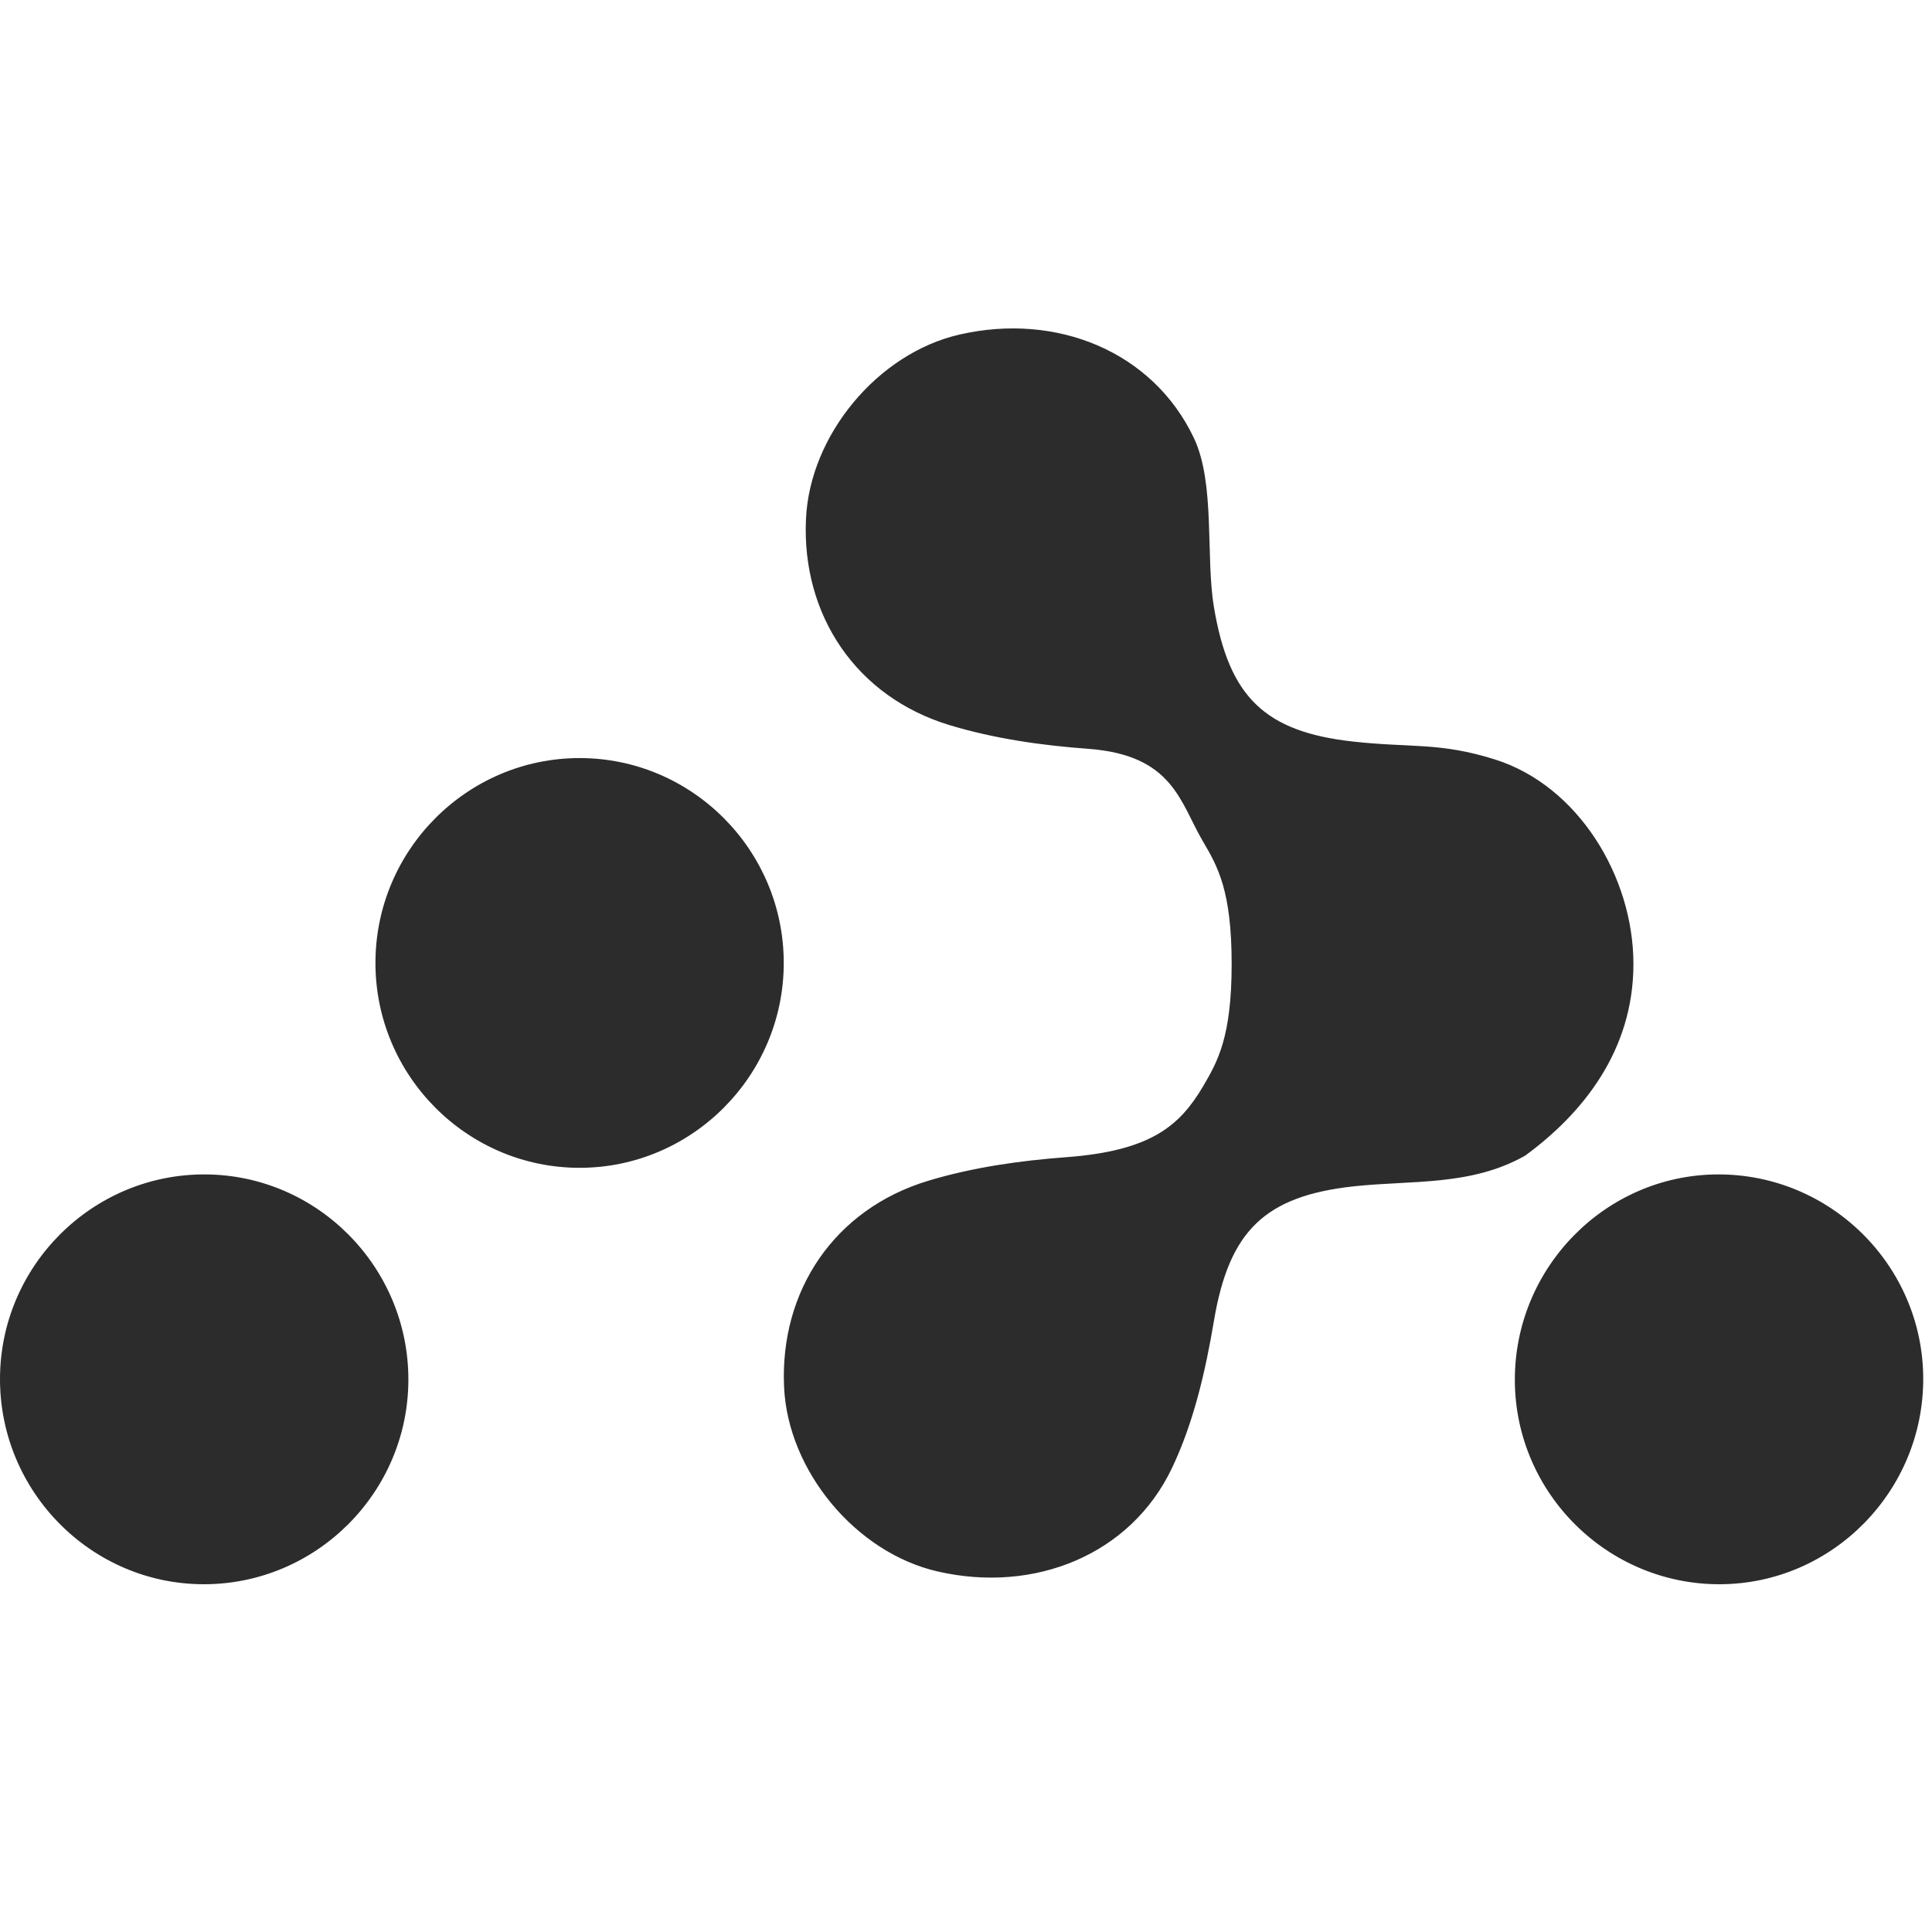
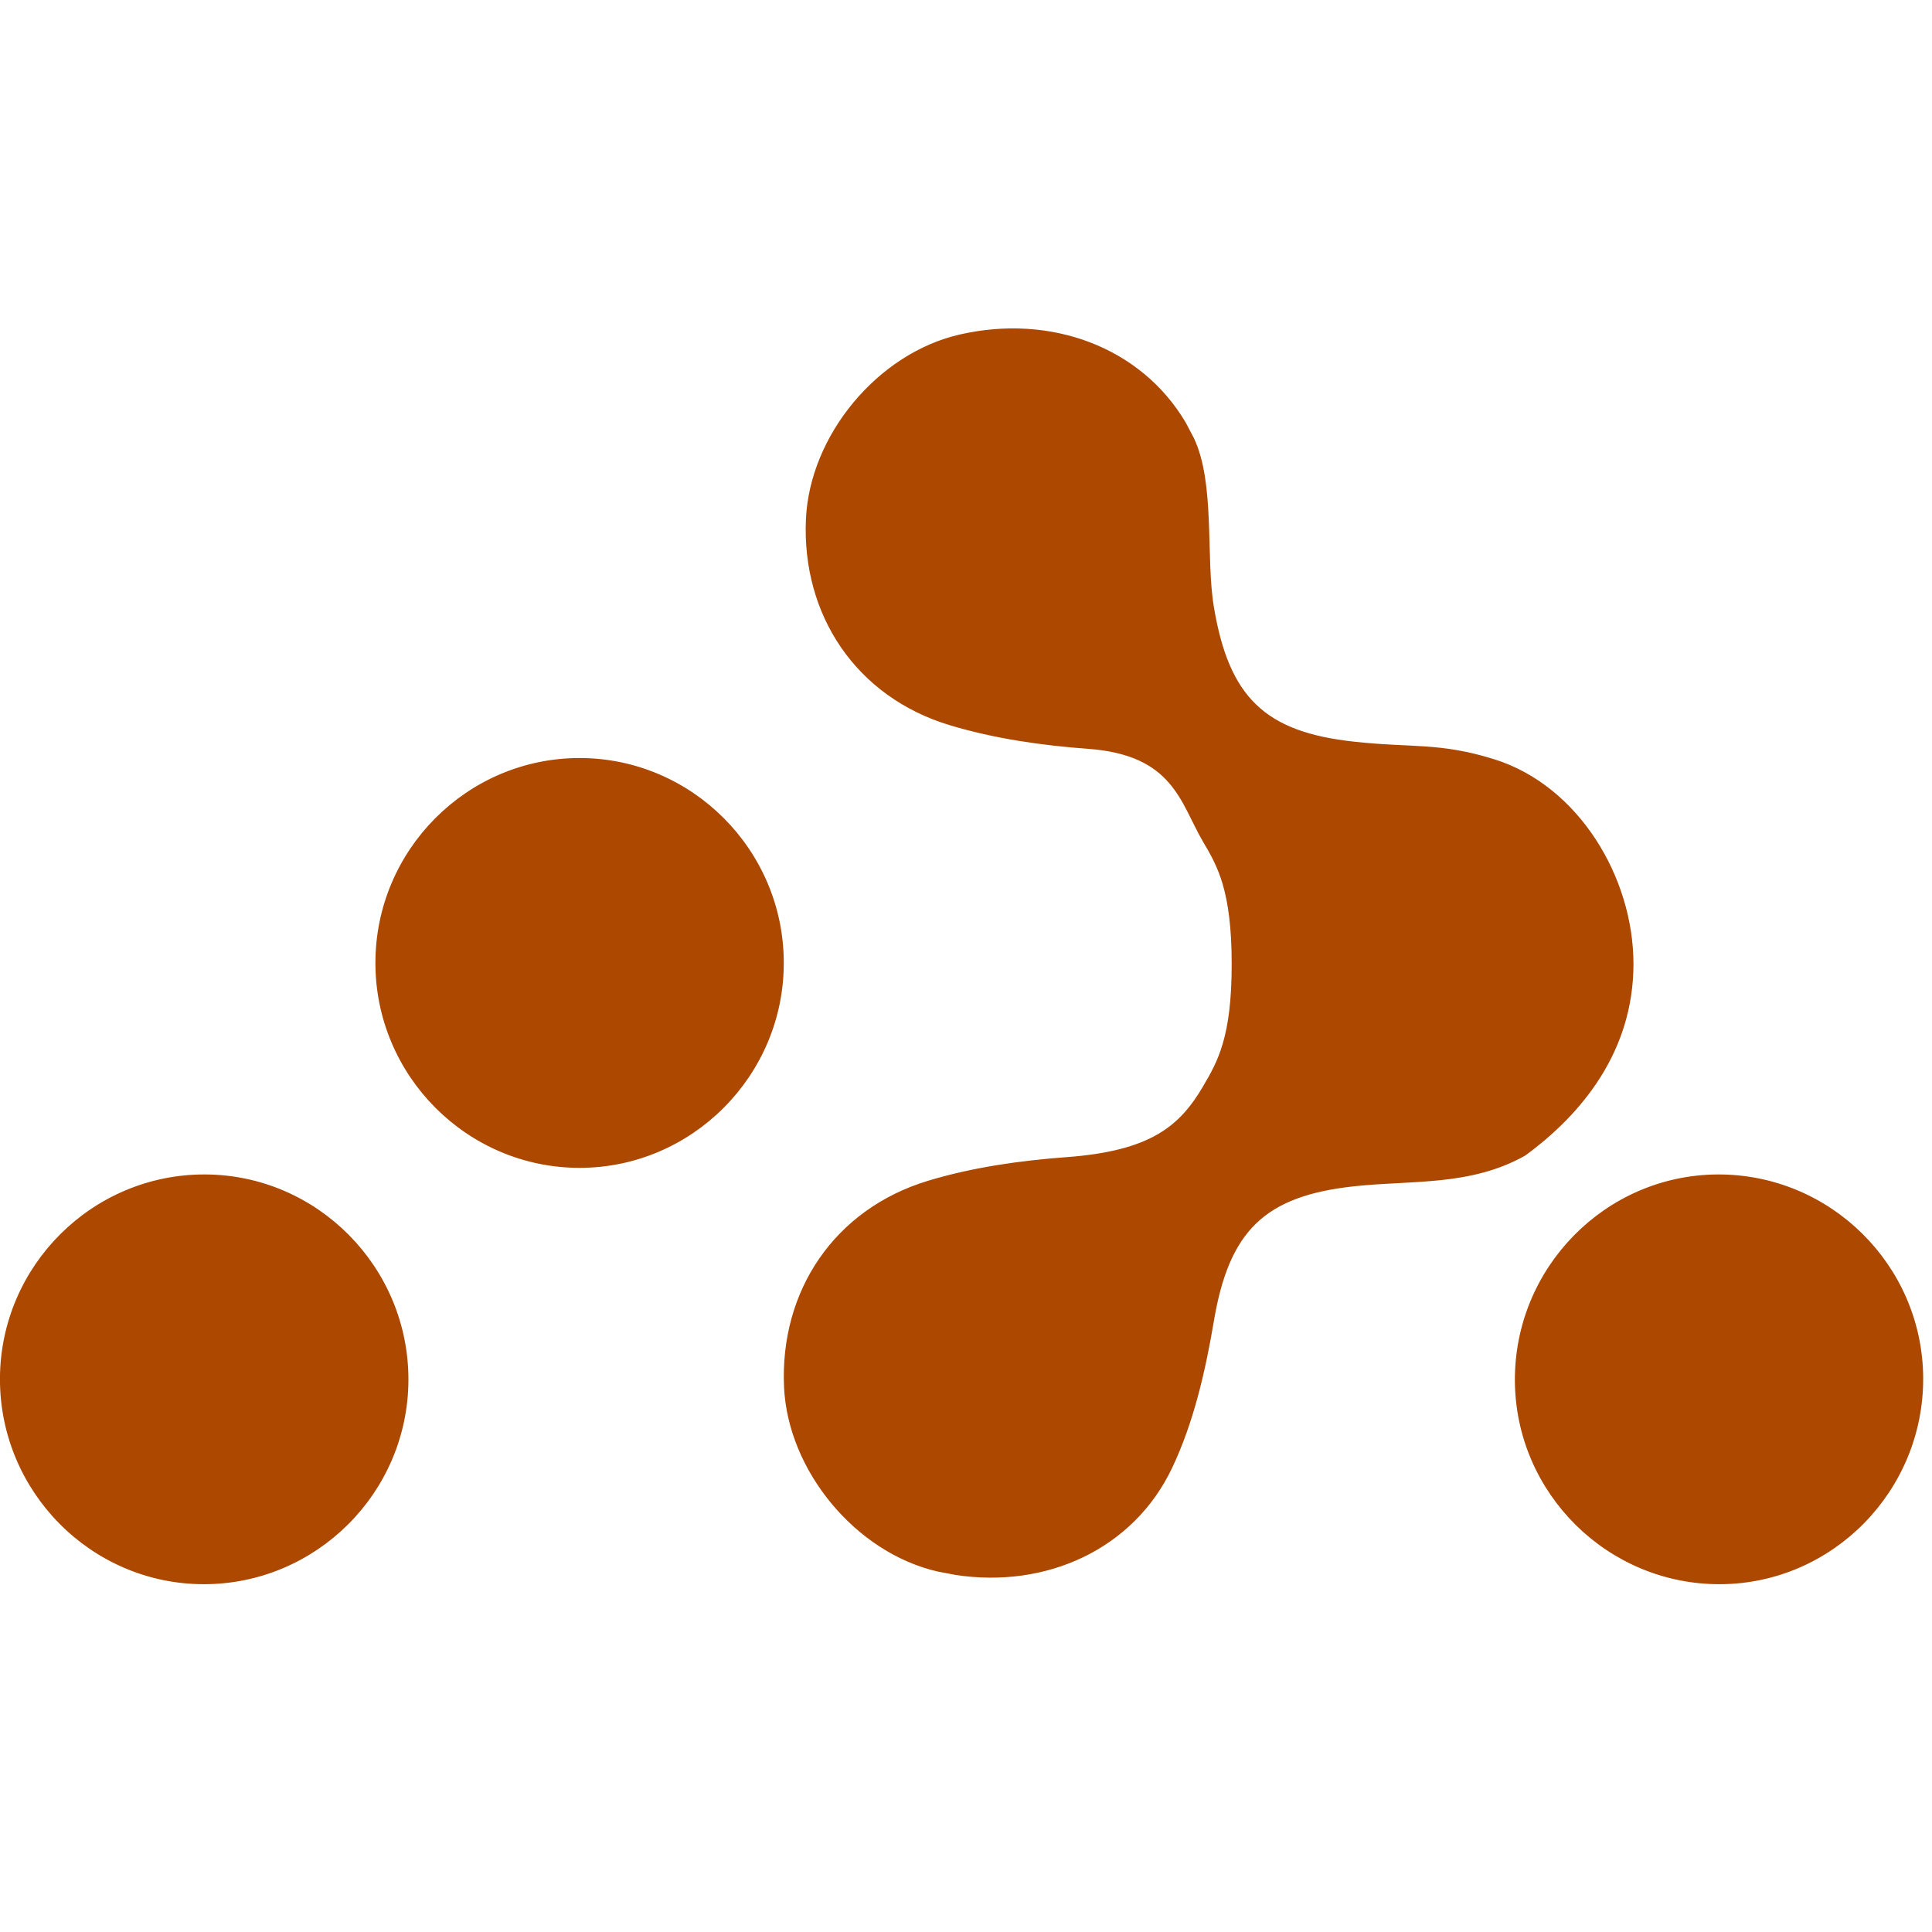
<svg xmlns="http://www.w3.org/2000/svg" width="24" height="24" viewBox="0 0 24 24" fill="none">
-   <path d="M18.57 9.434C17.886 9.219 17.534 9.291 16.817 9.213C15.709 9.092 15.267 8.658 15.08 7.542C14.975 6.918 15.099 6.006 14.831 5.441C14.319 4.363 13.122 3.88 11.919 4.156C10.903 4.389 10.058 5.406 10.012 6.45C9.958 7.641 10.636 8.658 11.8 9.009C12.353 9.176 12.94 9.26 13.518 9.302C14.577 9.38 14.658 9.969 14.945 10.455C15.125 10.761 15.3 11.062 15.3 11.975C15.3 12.887 15.124 13.189 14.945 13.495C14.658 13.979 14.305 14.296 13.246 14.375C12.668 14.418 12.079 14.502 11.528 14.669C10.364 15.021 9.686 16.036 9.74 17.228C9.786 18.271 10.631 19.288 11.647 19.521C12.85 19.798 14.047 19.314 14.559 18.236C14.828 17.672 14.975 17.032 15.08 16.408C15.268 15.292 15.71 14.858 16.817 14.737C17.534 14.659 18.275 14.737 18.947 14.355C19.657 13.835 20.291 13.055 20.291 11.975C20.291 10.894 19.608 9.761 18.57 9.434ZM7.2 14.507C5.803 14.507 4.664 13.364 4.664 11.962C4.664 10.56 5.803 9.417 7.2 9.417C8.597 9.417 9.736 10.56 9.736 11.962C9.736 13.363 8.596 14.507 7.2 14.507H7.2ZM2.528 19.68C1.133 19.677 -0.003 18.529 7.50163e-06 17.126C0.003 15.725 1.147 14.585 2.545 14.589C3.941 14.593 5.077 15.741 5.073 17.144C5.069 18.543 3.925 19.683 2.528 19.68ZM21.373 19.68C19.974 19.688 18.826 18.552 18.818 17.154C18.81 15.75 19.942 14.597 21.335 14.589C22.735 14.582 23.883 15.717 23.891 17.116C23.899 18.518 22.767 19.672 21.373 19.68Z" fill="#2C2C2C" />
+   <path d="M2.545 14.652C3.906 14.655 5.015 15.775 5.011 17.143C5.007 18.509 3.891 19.62 2.527 19.617C1.167 19.614 0.059 18.495 0.062 17.126C0.066 15.76 1.182 14.648 2.545 14.652ZM21.336 14.652C22.701 14.645 23.82 15.752 23.828 17.116C23.835 18.485 22.732 19.609 21.373 19.617C20.009 19.625 18.889 18.517 18.881 17.153C18.873 15.783 19.977 14.66 21.336 14.652ZM11.934 4.217C13.039 3.963 14.132 4.365 14.674 5.278L14.774 5.468C14.902 5.737 14.938 6.095 14.954 6.472C14.97 6.843 14.964 7.235 15.018 7.552C15.112 8.115 15.273 8.519 15.56 8.796C15.846 9.073 16.25 9.214 16.81 9.275C17.169 9.315 17.443 9.317 17.701 9.335C17.961 9.353 18.215 9.388 18.551 9.494C19.558 9.812 20.229 10.916 20.229 11.976C20.228 13.027 19.613 13.789 18.913 14.302C18.589 14.485 18.246 14.56 17.893 14.598C17.715 14.616 17.536 14.626 17.355 14.636C17.174 14.645 16.991 14.655 16.81 14.675C16.25 14.736 15.847 14.877 15.56 15.154C15.274 15.431 15.113 15.835 15.018 16.398C14.913 17.02 14.768 17.653 14.503 18.21C14.037 19.191 12.983 19.67 11.882 19.503L11.661 19.461C10.673 19.234 9.848 18.241 9.802 17.226C9.75 16.061 10.411 15.072 11.546 14.728C12.091 14.563 12.675 14.48 13.25 14.437C13.785 14.398 14.149 14.298 14.417 14.142C14.686 13.985 14.853 13.774 14.999 13.527V13.526C15.089 13.373 15.181 13.216 15.25 12.98C15.319 12.745 15.363 12.435 15.363 11.976C15.363 11.516 15.318 11.206 15.25 10.971C15.181 10.735 15.089 10.577 14.998 10.424C14.928 10.304 14.872 10.181 14.806 10.053C14.741 9.926 14.668 9.799 14.568 9.684C14.367 9.452 14.065 9.28 13.523 9.24C12.948 9.198 12.365 9.114 11.817 8.949C10.682 8.607 10.022 7.616 10.074 6.452C10.12 5.436 10.945 4.444 11.934 4.217ZM7.2 9.479C8.562 9.48 9.674 10.595 9.674 11.962C9.674 13.328 8.561 14.445 7.2 14.445C5.838 14.445 4.726 13.329 4.726 11.962C4.726 10.594 5.838 9.479 7.2 9.479Z" fill="#AC4800" stroke="#AC4800" stroke-width="0.125" />
</svg>
